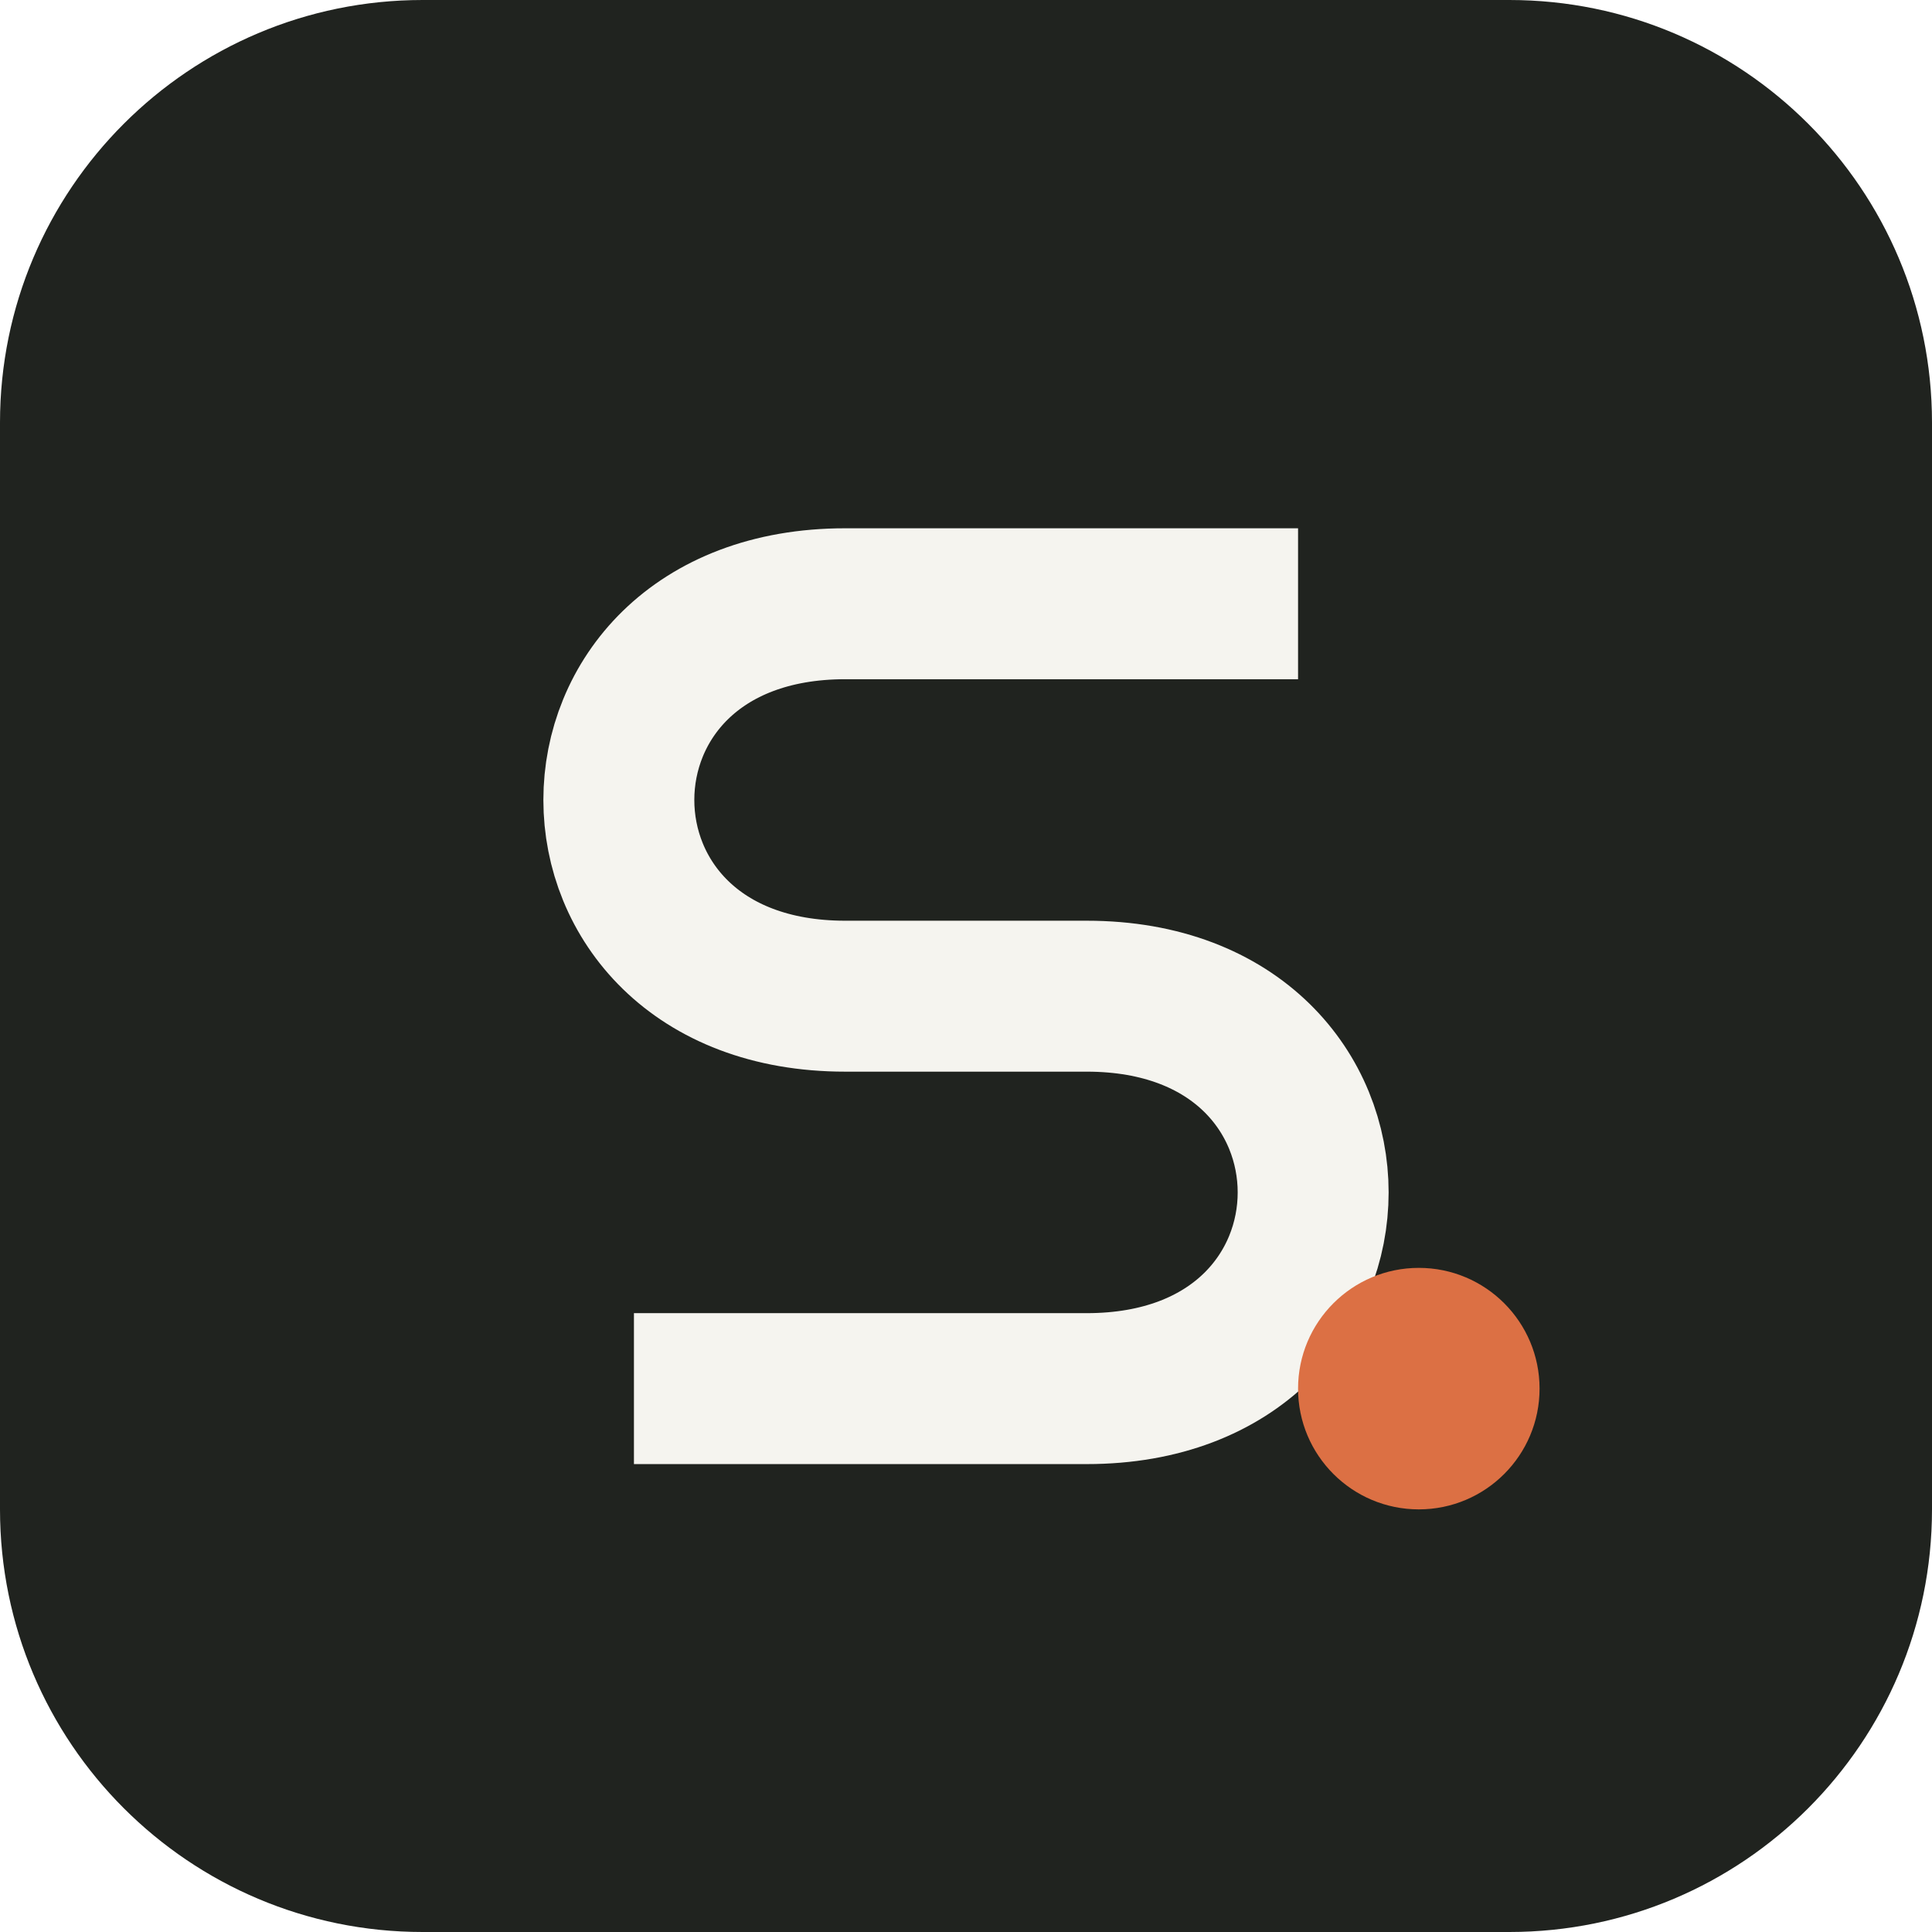
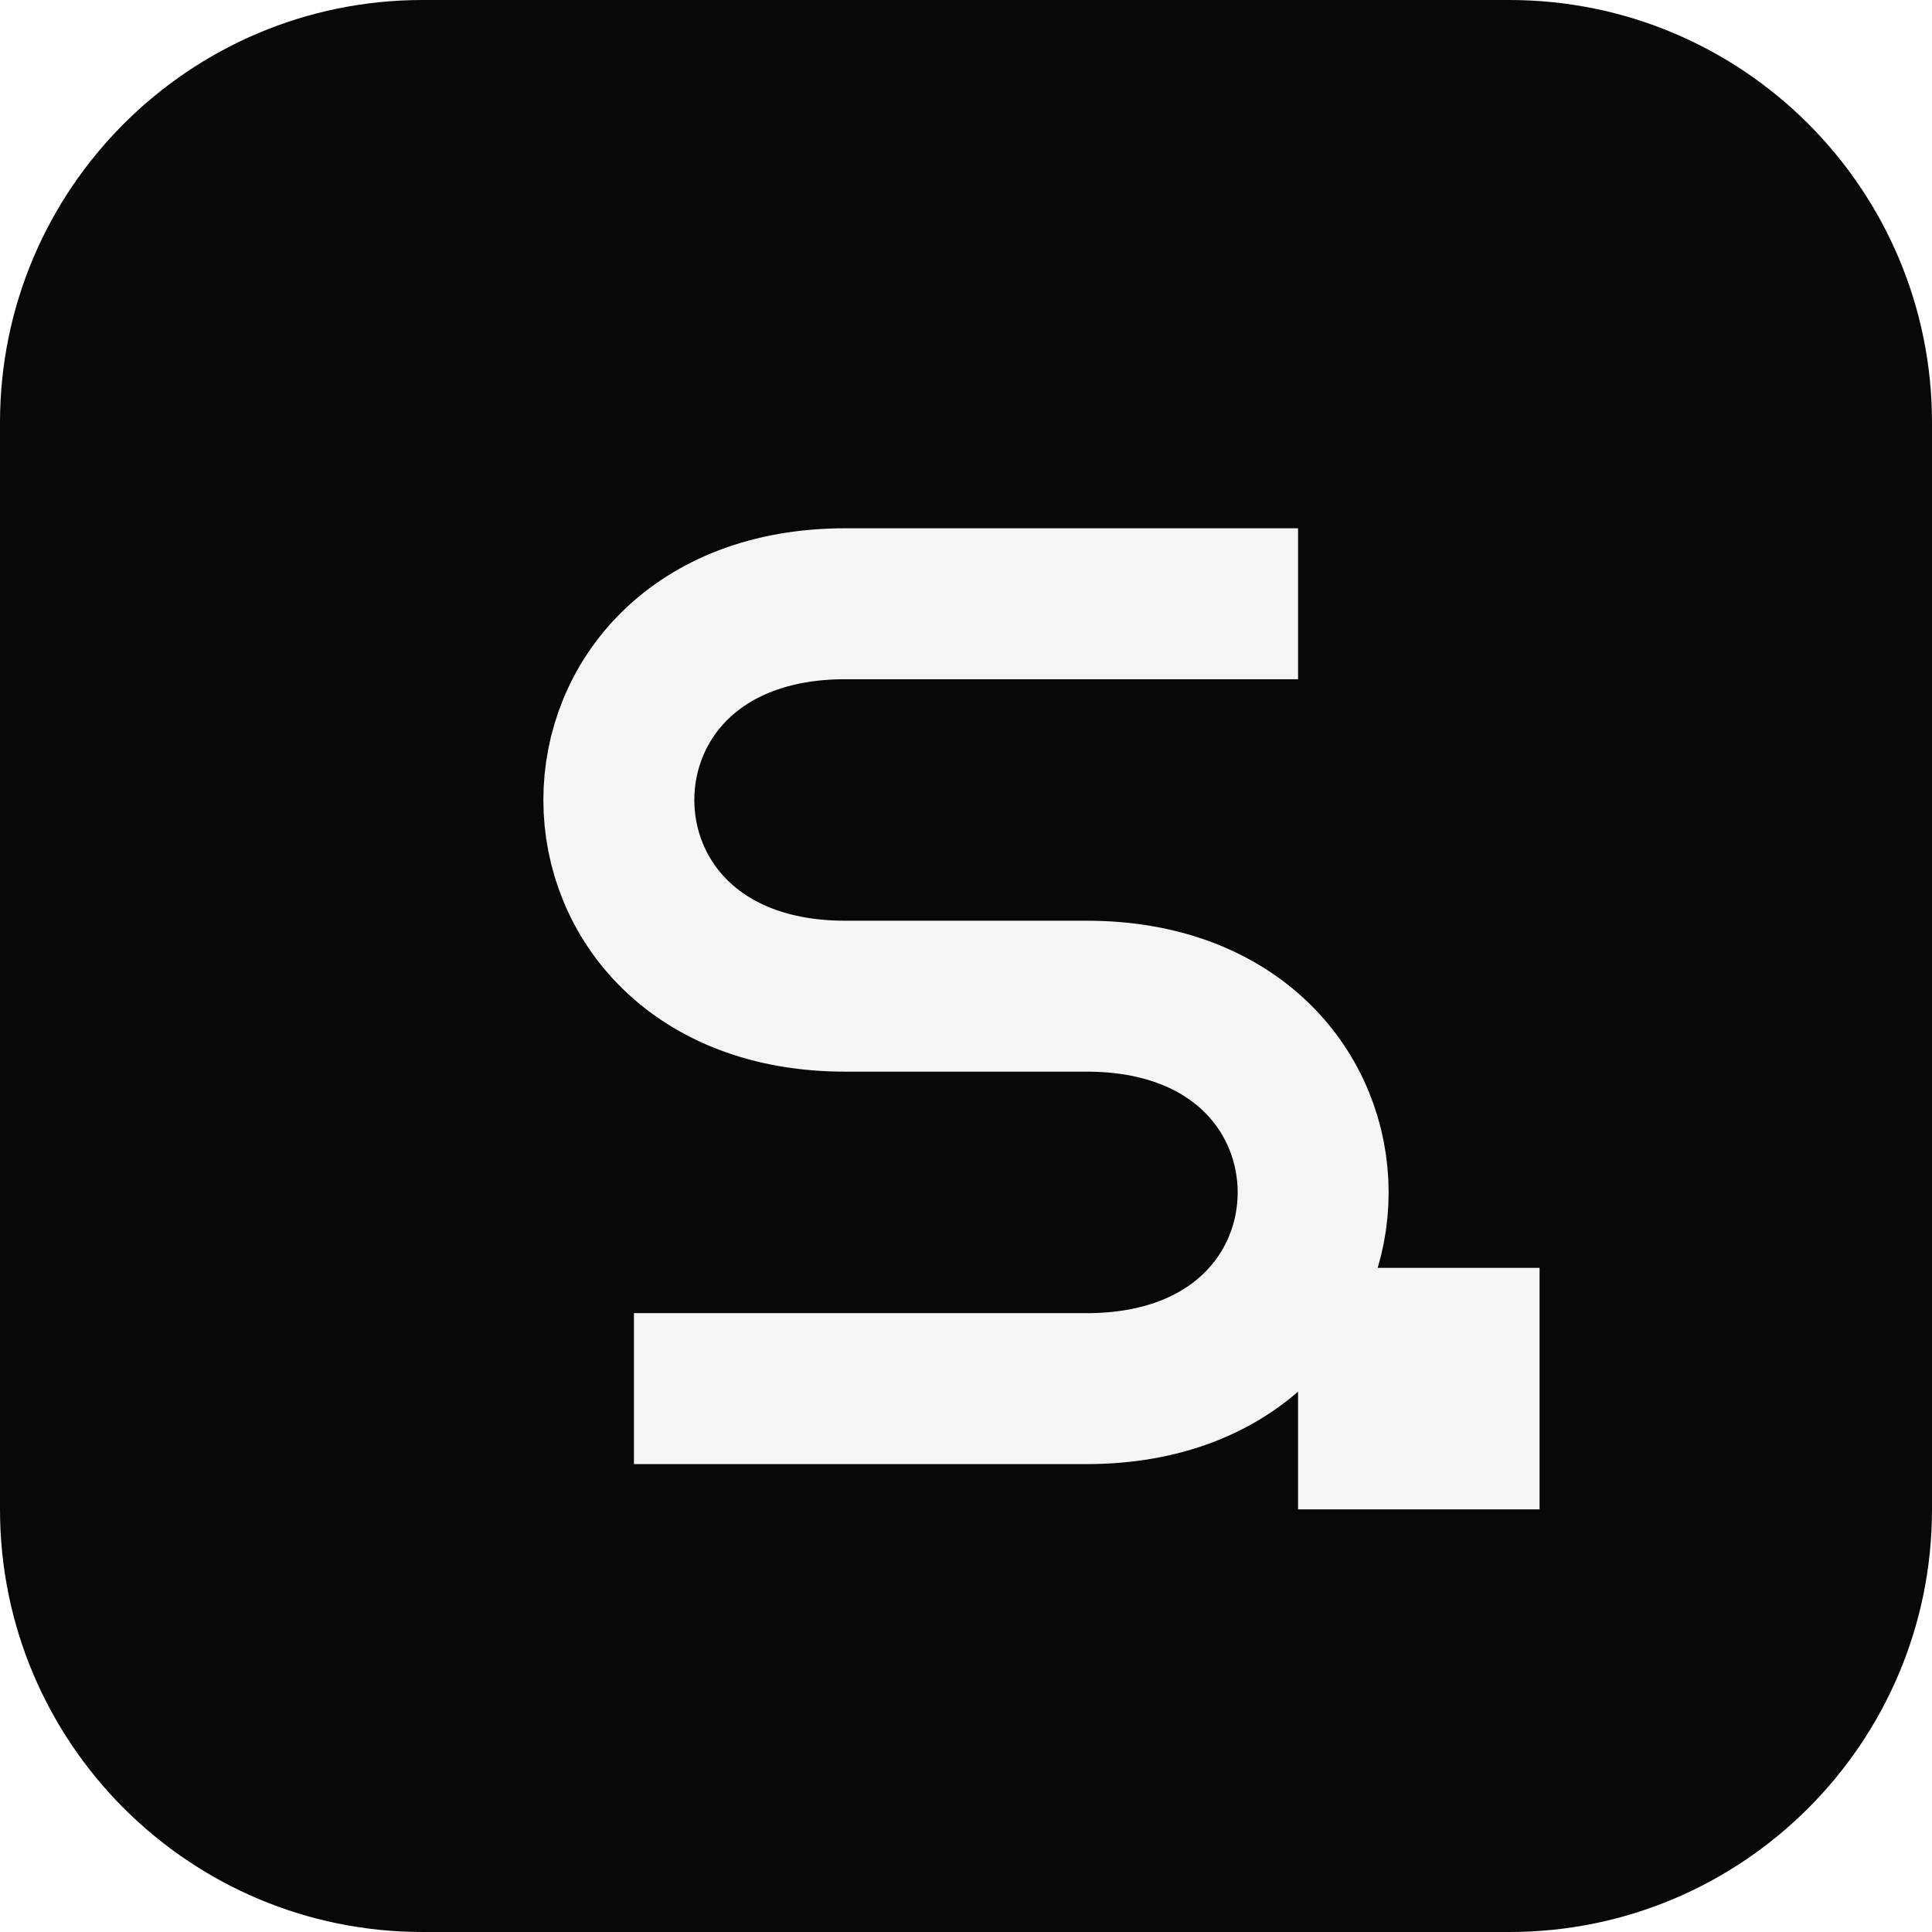
<svg xmlns="http://www.w3.org/2000/svg" viewBox="0 0 64 64">
-   <rect width="64" height="64" rx="14" fill="#20231f" />
-   <path d="M43 20H28c-10 0-10 13 0 13h8c10 0 10 13 0 13H21" fill="none" stroke="#f5f4ef" stroke-width="5" />
-   <circle cx="47" cy="46" r="4" fill="#dc7044" />
+   <rect width="64" height="64" rx="14" fill="#080808" />
+   <path d="M43 20H28c-10 0-10 13 0 13h8c10 0 10 13 0 13H21" fill="none" stroke="#f5f5f5" stroke-width="5" />
+   <rect x="43" y="42" width="8" height="8" fill="#f5f5f5" />
</svg>
